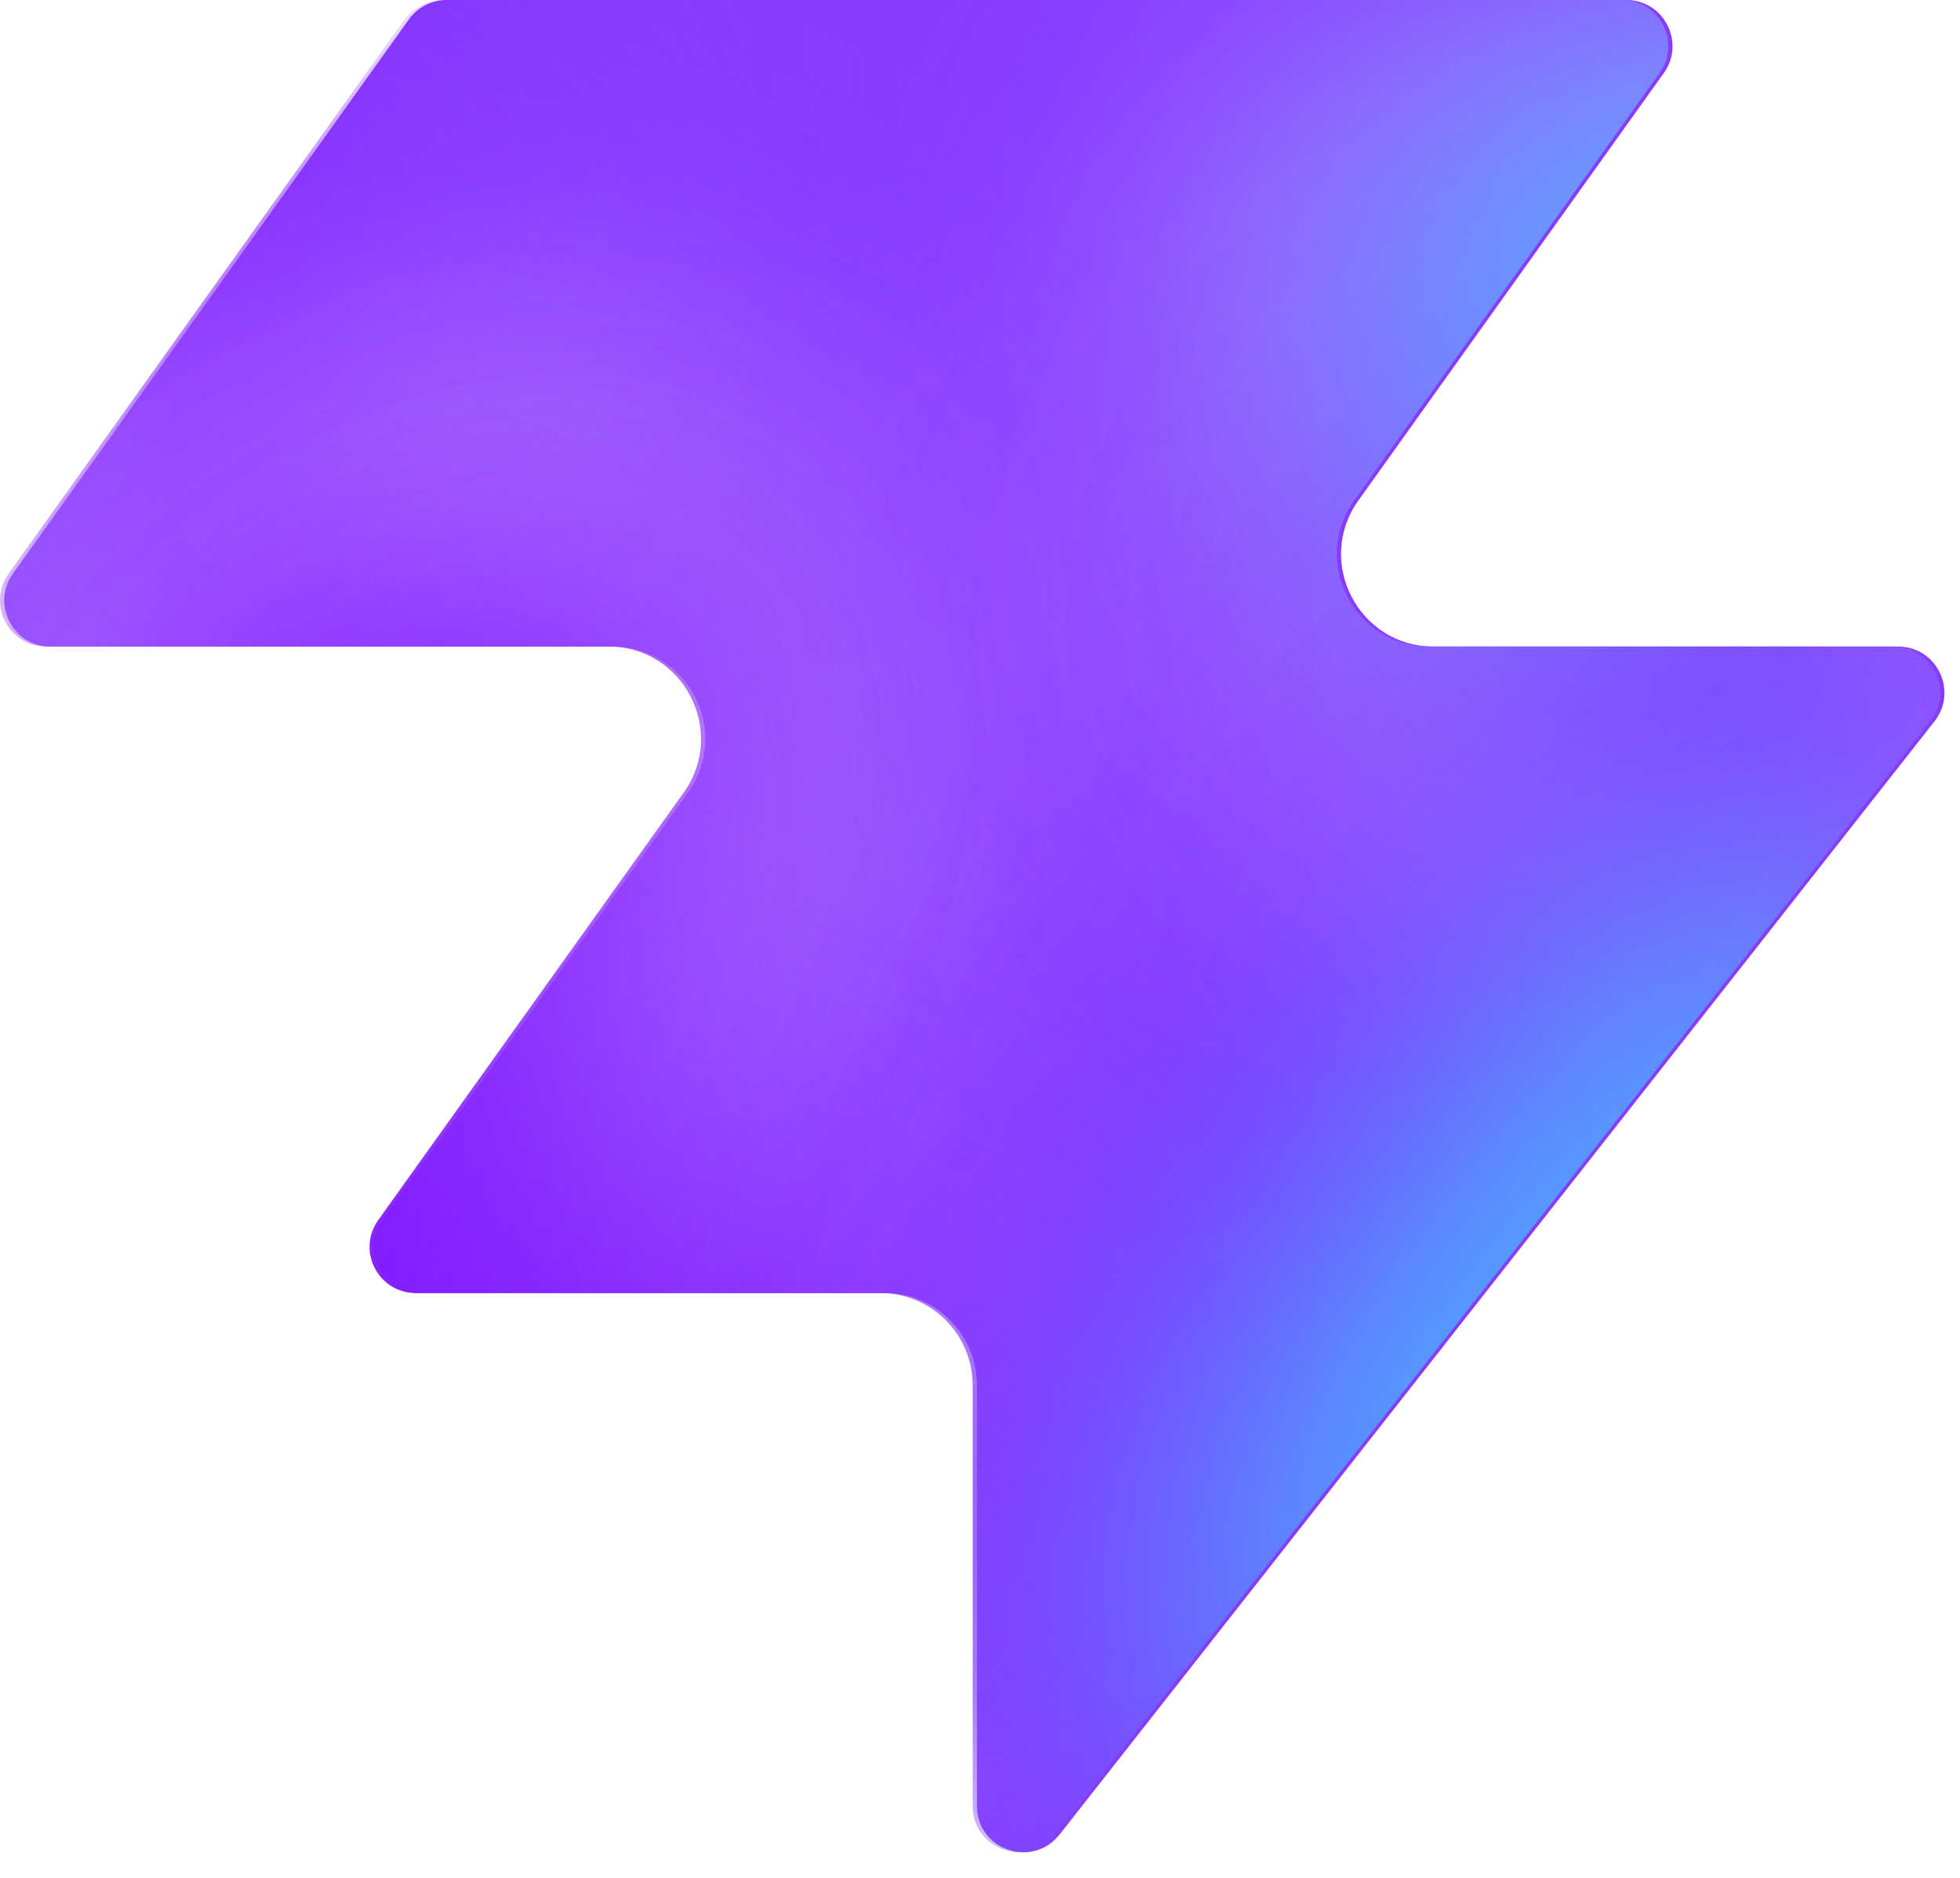
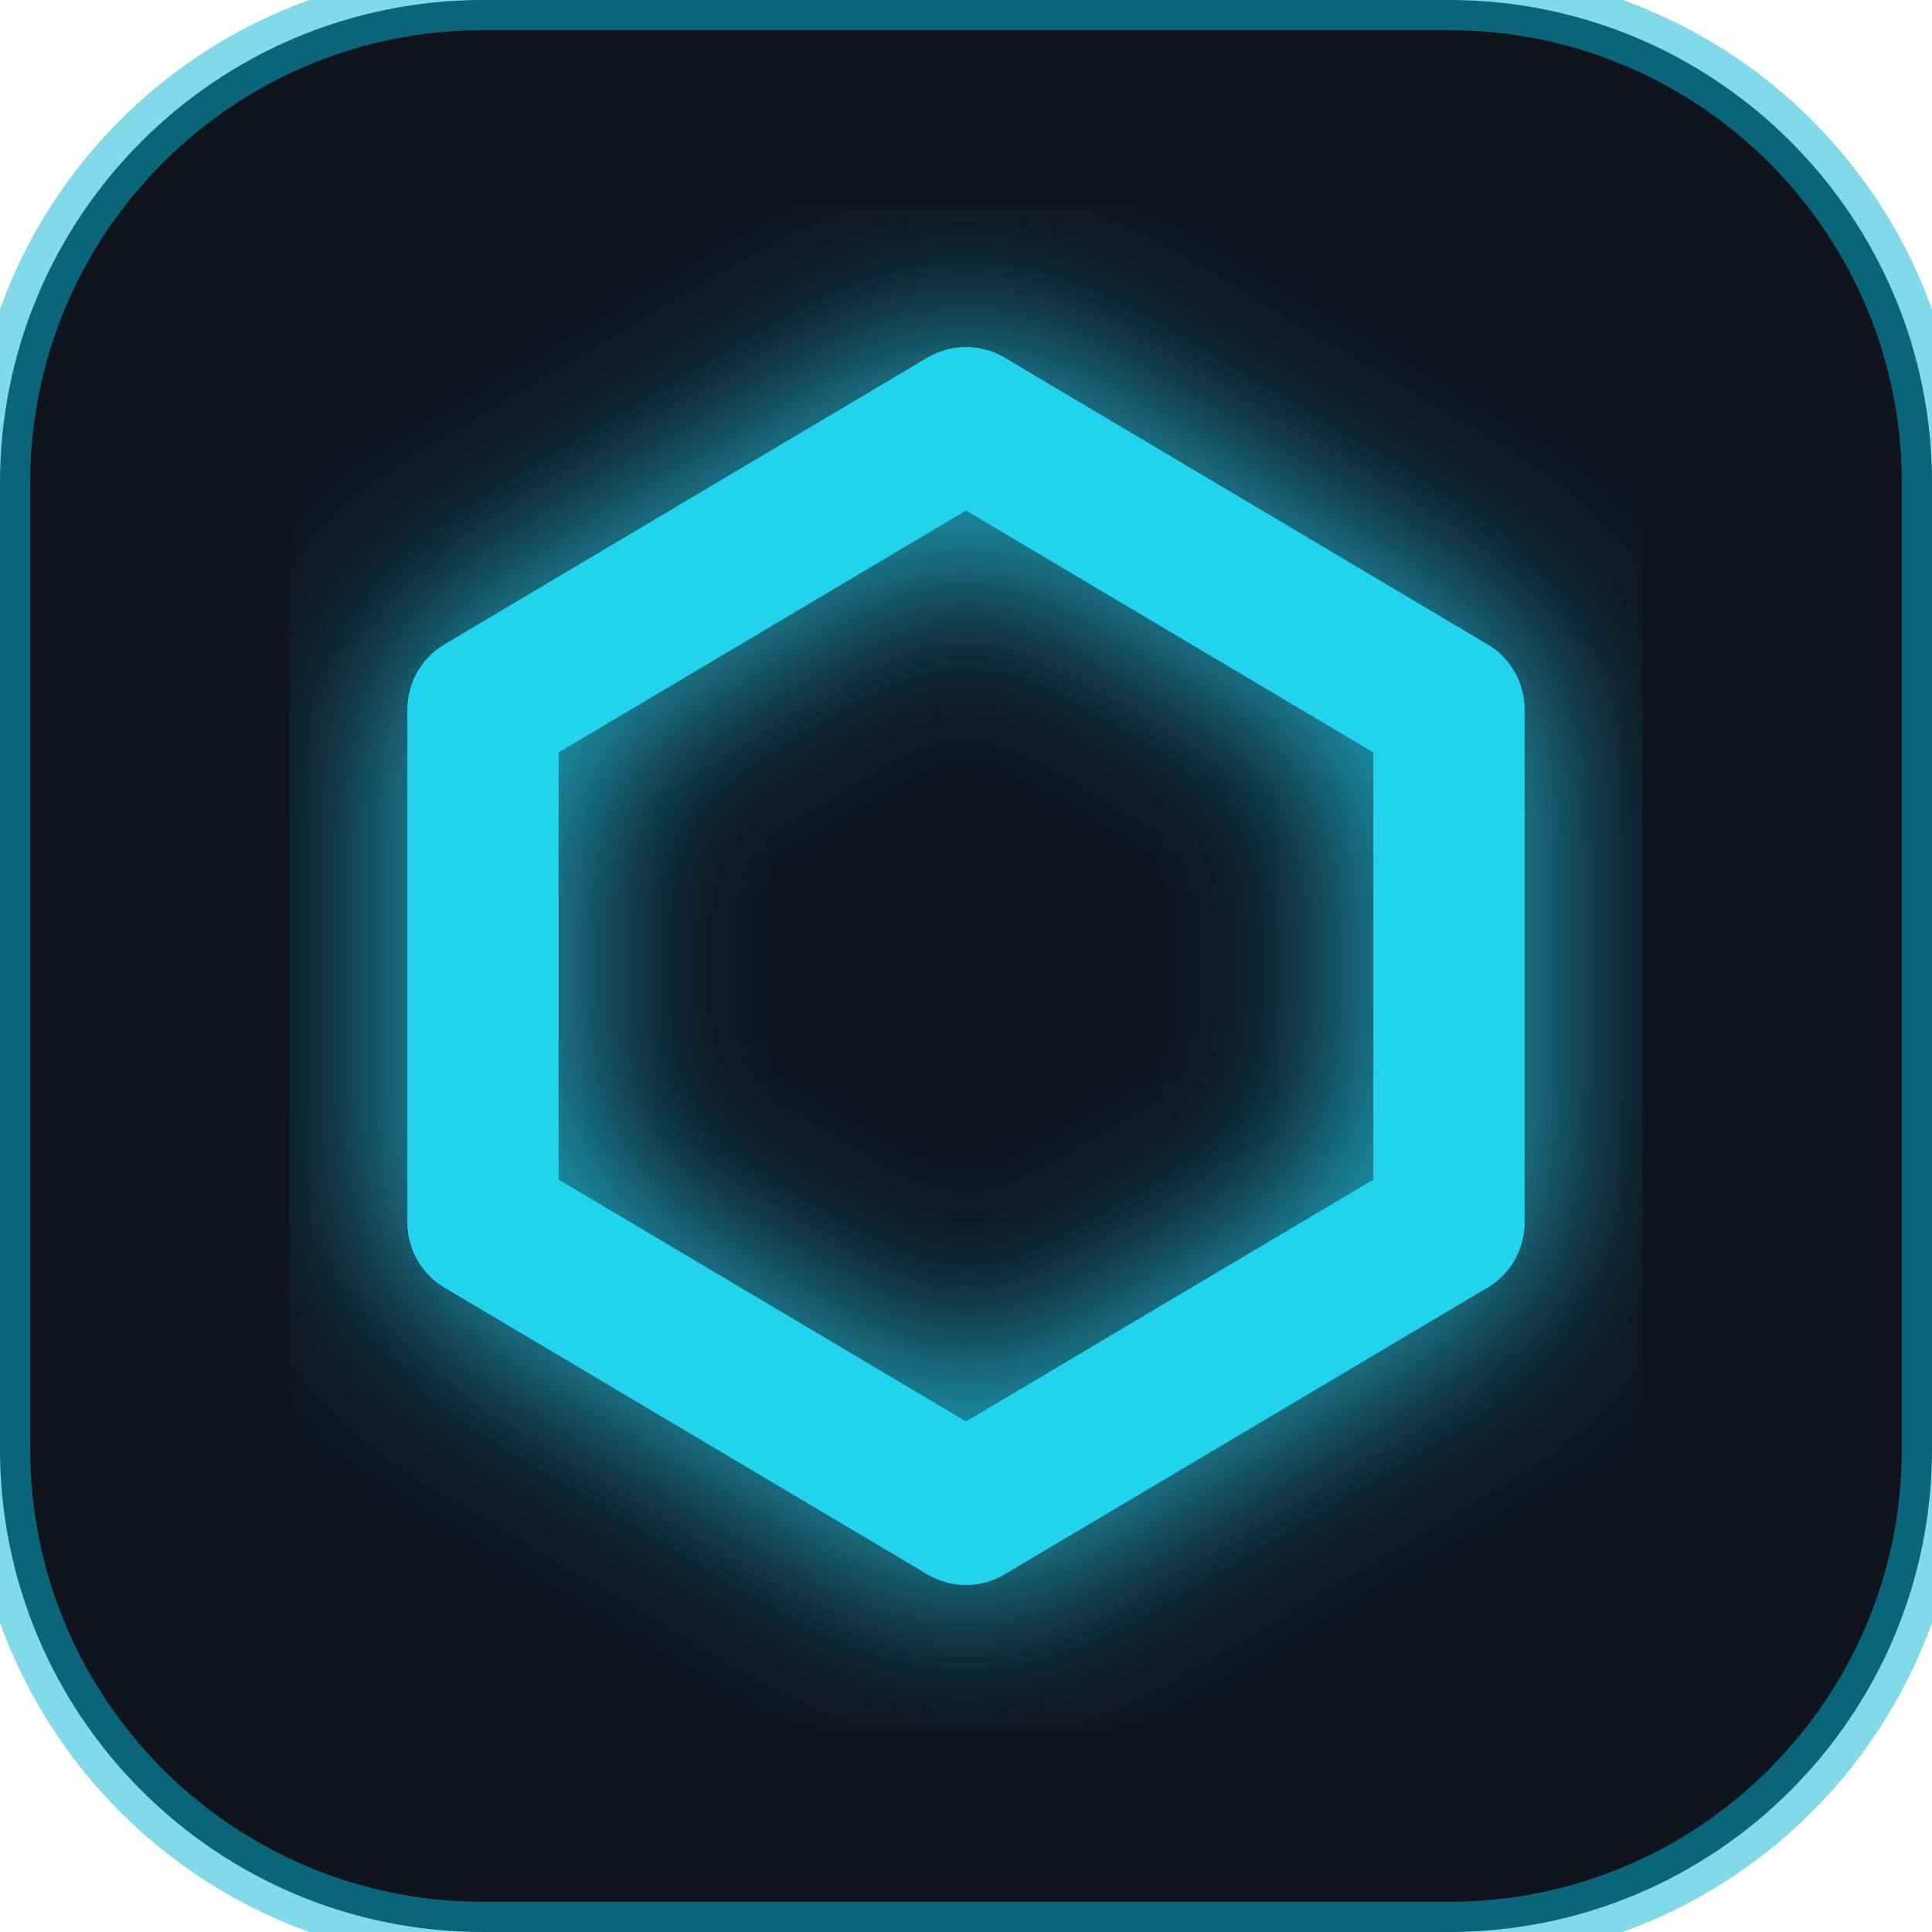
- <svg xmlns="http://www.w3.org/2000/svg" width="48" height="46" fill="none" viewBox="0 0 48 46">
-   <path fill="#863bff" d="M25.946 44.938c-.664.845-2.021.375-2.021-.698V33.937a2.26 2.26 0 0 0-2.262-2.262H10.287c-.92 0-1.456-1.04-.92-1.788l7.48-10.471c1.07-1.497 0-3.578-1.842-3.578H1.237c-.92 0-1.456-1.04-.92-1.788L10.013.474c.214-.297.556-.474.92-.474h28.894c.92 0 1.456 1.04.92 1.788l-7.48 10.471c-1.07 1.498 0 3.579 1.842 3.579h11.377c.943 0 1.473 1.088.89 1.83L25.947 44.94z" style="fill:#863bff;fill:color(display-p3 .525 .23 1);fill-opacity:1" />
-   <mask id="a" width="48" height="46" x="0" y="0" maskUnits="userSpaceOnUse" style="mask-type:alpha">
-     <path fill="#000" d="M25.842 44.938c-.664.844-2.021.375-2.021-.698V33.937a2.26 2.26 0 0 0-2.262-2.262H10.183c-.92 0-1.456-1.04-.92-1.788l7.48-10.471c1.07-1.498 0-3.579-1.842-3.579H1.133c-.92 0-1.456-1.04-.92-1.787L9.91.473c.214-.297.556-.474.92-.474h28.894c.92 0 1.456 1.04.92 1.788l-7.48 10.471c-1.07 1.498 0 3.578 1.842 3.578h11.377c.943 0 1.473 1.088.89 1.832L25.843 44.94z" style="fill:#000;fill-opacity:1" />
-   </mask>
-   <g mask="url(#a)">
-     <g filter="url(#b)">
-       <ellipse cx="5.508" cy="14.704" fill="#ede6ff" rx="5.508" ry="14.704" style="fill:#ede6ff;fill:color(display-p3 .927 .903 1);fill-opacity:1" transform="matrix(.00324 1 1 -.00324 -4.47 31.516)" />
-     </g>
-     <g filter="url(#c)">
-       <ellipse cx="10.399" cy="29.851" fill="#ede6ff" rx="10.399" ry="29.851" style="fill:#ede6ff;fill:color(display-p3 .927 .903 1);fill-opacity:1" transform="matrix(.00324 1 1 -.00324 -39.328 7.883)" />
-     </g>
-     <g filter="url(#d)">
-       <ellipse cx="5.508" cy="30.487" fill="#7e14ff" rx="5.508" ry="30.487" style="fill:#7e14ff;fill:color(display-p3 .492 .077 1);fill-opacity:1" transform="rotate(89.814 -25.913 -14.639)scale(1 -1)" />
-     </g>
-     <g filter="url(#e)">
-       <ellipse cx="5.508" cy="30.599" fill="#7e14ff" rx="5.508" ry="30.599" style="fill:#7e14ff;fill:color(display-p3 .492 .077 1);fill-opacity:1" transform="rotate(89.814 -32.644 -3.334)scale(1 -1)" />
-     </g>
-     <g filter="url(#f)">
-       <ellipse cx="5.508" cy="30.599" fill="#7e14ff" rx="5.508" ry="30.599" style="fill:#7e14ff;fill:color(display-p3 .492 .077 1);fill-opacity:1" transform="matrix(.00324 1 1 -.00324 -34.34 30.47)" />
-     </g>
-     <g filter="url(#g)">
-       <ellipse cx="14.072" cy="22.078" fill="#ede6ff" rx="14.072" ry="22.078" style="fill:#ede6ff;fill:color(display-p3 .927 .903 1);fill-opacity:1" transform="rotate(93.35 24.506 48.493)scale(-1 1)" />
-     </g>
-     <g filter="url(#h)">
-       <ellipse cx="3.47" cy="21.501" fill="#7e14ff" rx="3.47" ry="21.501" style="fill:#7e14ff;fill:color(display-p3 .492 .077 1);fill-opacity:1" transform="rotate(89.009 28.708 47.59)scale(-1 1)" />
-     </g>
-     <g filter="url(#i)">
-       <ellipse cx="3.47" cy="21.501" fill="#7e14ff" rx="3.47" ry="21.501" style="fill:#7e14ff;fill:color(display-p3 .492 .077 1);fill-opacity:1" transform="rotate(89.009 28.708 47.59)scale(-1 1)" />
-     </g>
-     <g filter="url(#j)">
-       <ellipse cx=".387" cy="8.972" fill="#7e14ff" rx="4.407" ry="29.108" style="fill:#7e14ff;fill:color(display-p3 .492 .077 1);fill-opacity:1" transform="rotate(39.51 .387 8.972)" />
-     </g>
-     <g filter="url(#k)">
-       <ellipse cx="47.523" cy="-6.092" fill="#7e14ff" rx="4.407" ry="29.108" style="fill:#7e14ff;fill:color(display-p3 .492 .077 1);fill-opacity:1" transform="rotate(37.892 47.523 -6.092)" />
-     </g>
-     <g filter="url(#l)">
-       <ellipse cx="41.412" cy="6.333" fill="#47bfff" rx="5.971" ry="9.665" style="fill:#47bfff;fill:color(display-p3 .28 .748 1);fill-opacity:1" transform="rotate(37.892 41.412 6.333)" />
-     </g>
-     <g filter="url(#m)">
-       <ellipse cx="-1.879" cy="38.332" fill="#7e14ff" rx="4.407" ry="29.108" style="fill:#7e14ff;fill:color(display-p3 .492 .077 1);fill-opacity:1" transform="rotate(37.892 -1.88 38.332)" />
-     </g>
-     <g filter="url(#n)">
-       <ellipse cx="-1.879" cy="38.332" fill="#7e14ff" rx="4.407" ry="29.108" style="fill:#7e14ff;fill:color(display-p3 .492 .077 1);fill-opacity:1" transform="rotate(37.892 -1.88 38.332)" />
-     </g>
-     <g filter="url(#o)">
-       <ellipse cx="35.651" cy="29.907" fill="#7e14ff" rx="4.407" ry="29.108" style="fill:#7e14ff;fill:color(display-p3 .492 .077 1);fill-opacity:1" transform="rotate(37.892 35.651 29.907)" />
-     </g>
-     <g filter="url(#p)">
-       <ellipse cx="38.418" cy="32.4" fill="#47bfff" rx="5.971" ry="15.297" style="fill:#47bfff;fill:color(display-p3 .28 .748 1);fill-opacity:1" transform="rotate(37.892 38.418 32.4)" />
-     </g>
-   </g>
+ <svg xmlns="http://www.w3.org/2000/svg" width="64" height="64" viewBox="0 0 64 64">
  <defs>
-     <filter id="b" width="60.045" height="41.654" x="-19.77" y="16.149" color-interpolation-filters="sRGB" filterUnits="userSpaceOnUse">
-       <feFlood flood-opacity="0" result="BackgroundImageFix" />
-       <feBlend in="SourceGraphic" in2="BackgroundImageFix" result="shape" />
-       <feGaussianBlur result="effect1_foregroundBlur_2002_17158" stdDeviation="7.659" />
-     </filter>
-     <filter id="c" width="90.34" height="51.437" x="-54.613" y="-7.533" color-interpolation-filters="sRGB" filterUnits="userSpaceOnUse">
-       <feFlood flood-opacity="0" result="BackgroundImageFix" />
-       <feBlend in="SourceGraphic" in2="BackgroundImageFix" result="shape" />
-       <feGaussianBlur result="effect1_foregroundBlur_2002_17158" stdDeviation="7.659" />
-     </filter>
-     <filter id="d" width="79.355" height="29.4" x="-49.64" y="2.03" color-interpolation-filters="sRGB" filterUnits="userSpaceOnUse">
-       <feFlood flood-opacity="0" result="BackgroundImageFix" />
-       <feBlend in="SourceGraphic" in2="BackgroundImageFix" result="shape" />
-       <feGaussianBlur result="effect1_foregroundBlur_2002_17158" stdDeviation="4.596" />
-     </filter>
-     <filter id="e" width="79.579" height="29.4" x="-45.045" y="20.029" color-interpolation-filters="sRGB" filterUnits="userSpaceOnUse">
-       <feFlood flood-opacity="0" result="BackgroundImageFix" />
-       <feBlend in="SourceGraphic" in2="BackgroundImageFix" result="shape" />
-       <feGaussianBlur result="effect1_foregroundBlur_2002_17158" stdDeviation="4.596" />
-     </filter>
-     <filter id="f" width="79.579" height="29.4" x="-43.513" y="21.178" color-interpolation-filters="sRGB" filterUnits="userSpaceOnUse">
-       <feFlood flood-opacity="0" result="BackgroundImageFix" />
-       <feBlend in="SourceGraphic" in2="BackgroundImageFix" result="shape" />
-       <feGaussianBlur result="effect1_foregroundBlur_2002_17158" stdDeviation="4.596" />
-     </filter>
-     <filter id="g" width="74.749" height="58.852" x="15.756" y="-17.901" color-interpolation-filters="sRGB" filterUnits="userSpaceOnUse">
-       <feFlood flood-opacity="0" result="BackgroundImageFix" />
-       <feBlend in="SourceGraphic" in2="BackgroundImageFix" result="shape" />
-       <feGaussianBlur result="effect1_foregroundBlur_2002_17158" stdDeviation="7.659" />
-     </filter>
-     <filter id="h" width="61.377" height="25.362" x="23.548" y="2.284" color-interpolation-filters="sRGB" filterUnits="userSpaceOnUse">
-       <feFlood flood-opacity="0" result="BackgroundImageFix" />
-       <feBlend in="SourceGraphic" in2="BackgroundImageFix" result="shape" />
-       <feGaussianBlur result="effect1_foregroundBlur_2002_17158" stdDeviation="4.596" />
-     </filter>
-     <filter id="i" width="61.377" height="25.362" x="23.548" y="2.284" color-interpolation-filters="sRGB" filterUnits="userSpaceOnUse">
-       <feFlood flood-opacity="0" result="BackgroundImageFix" />
-       <feBlend in="SourceGraphic" in2="BackgroundImageFix" result="shape" />
-       <feGaussianBlur result="effect1_foregroundBlur_2002_17158" stdDeviation="4.596" />
-     </filter>
-     <filter id="j" width="56.045" height="63.649" x="-27.636" y="-22.853" color-interpolation-filters="sRGB" filterUnits="userSpaceOnUse">
-       <feFlood flood-opacity="0" result="BackgroundImageFix" />
-       <feBlend in="SourceGraphic" in2="BackgroundImageFix" result="shape" />
-       <feGaussianBlur result="effect1_foregroundBlur_2002_17158" stdDeviation="4.596" />
-     </filter>
-     <filter id="k" width="54.814" height="64.646" x="20.116" y="-38.415" color-interpolation-filters="sRGB" filterUnits="userSpaceOnUse">
-       <feFlood flood-opacity="0" result="BackgroundImageFix" />
-       <feBlend in="SourceGraphic" in2="BackgroundImageFix" result="shape" />
-       <feGaussianBlur result="effect1_foregroundBlur_2002_17158" stdDeviation="4.596" />
-     </filter>
-     <filter id="l" width="33.541" height="35.313" x="24.641" y="-11.323" color-interpolation-filters="sRGB" filterUnits="userSpaceOnUse">
-       <feFlood flood-opacity="0" result="BackgroundImageFix" />
-       <feBlend in="SourceGraphic" in2="BackgroundImageFix" result="shape" />
-       <feGaussianBlur result="effect1_foregroundBlur_2002_17158" stdDeviation="4.596" />
-     </filter>
-     <filter id="m" width="54.814" height="64.646" x="-29.286" y="6.009" color-interpolation-filters="sRGB" filterUnits="userSpaceOnUse">
-       <feFlood flood-opacity="0" result="BackgroundImageFix" />
-       <feBlend in="SourceGraphic" in2="BackgroundImageFix" result="shape" />
-       <feGaussianBlur result="effect1_foregroundBlur_2002_17158" stdDeviation="4.596" />
-     </filter>
-     <filter id="n" width="54.814" height="64.646" x="-29.286" y="6.009" color-interpolation-filters="sRGB" filterUnits="userSpaceOnUse">
-       <feFlood flood-opacity="0" result="BackgroundImageFix" />
-       <feBlend in="SourceGraphic" in2="BackgroundImageFix" result="shape" />
-       <feGaussianBlur result="effect1_foregroundBlur_2002_17158" stdDeviation="4.596" />
-     </filter>
-     <filter id="o" width="54.814" height="64.646" x="8.244" y="-2.416" color-interpolation-filters="sRGB" filterUnits="userSpaceOnUse">
-       <feFlood flood-opacity="0" result="BackgroundImageFix" />
-       <feBlend in="SourceGraphic" in2="BackgroundImageFix" result="shape" />
-       <feGaussianBlur result="effect1_foregroundBlur_2002_17158" stdDeviation="4.596" />
-     </filter>
-     <filter id="p" width="39.409" height="43.623" x="18.713" y="10.588" color-interpolation-filters="sRGB" filterUnits="userSpaceOnUse">
-       <feFlood flood-opacity="0" result="BackgroundImageFix" />
-       <feBlend in="SourceGraphic" in2="BackgroundImageFix" result="shape" />
-       <feGaussianBlur result="effect1_foregroundBlur_2002_17158" stdDeviation="4.596" />
+     <filter id="glow" x="-20%" y="-20%" width="140%" height="140%">
+       <feGaussianBlur stdDeviation="3" result="blur" />
+       <feMerge>
+         <feMergeNode in="blur" />
+         <feMergeNode in="SourceGraphic" />
+       </feMerge>
    </filter>
  </defs>
+   <rect width="64" height="64" rx="16" fill="#0f141f" stroke="#06b6d4" stroke-width="2" stroke-opacity="0.5" />
+   <path d="M32 14 L48 23.5 V40.5 L32 50 L16 40.5 V23.5 Z" fill="none" stroke="#22d3ee" stroke-width="5" stroke-linejoin="round" filter="url(#glow)" />
+   <path d="M32 14 L48 23.5 V40.5 L32 50 L16 40.5 V23.5 Z" fill="none" stroke="#22d3ee" stroke-width="5" stroke-linejoin="round" />
</svg>
